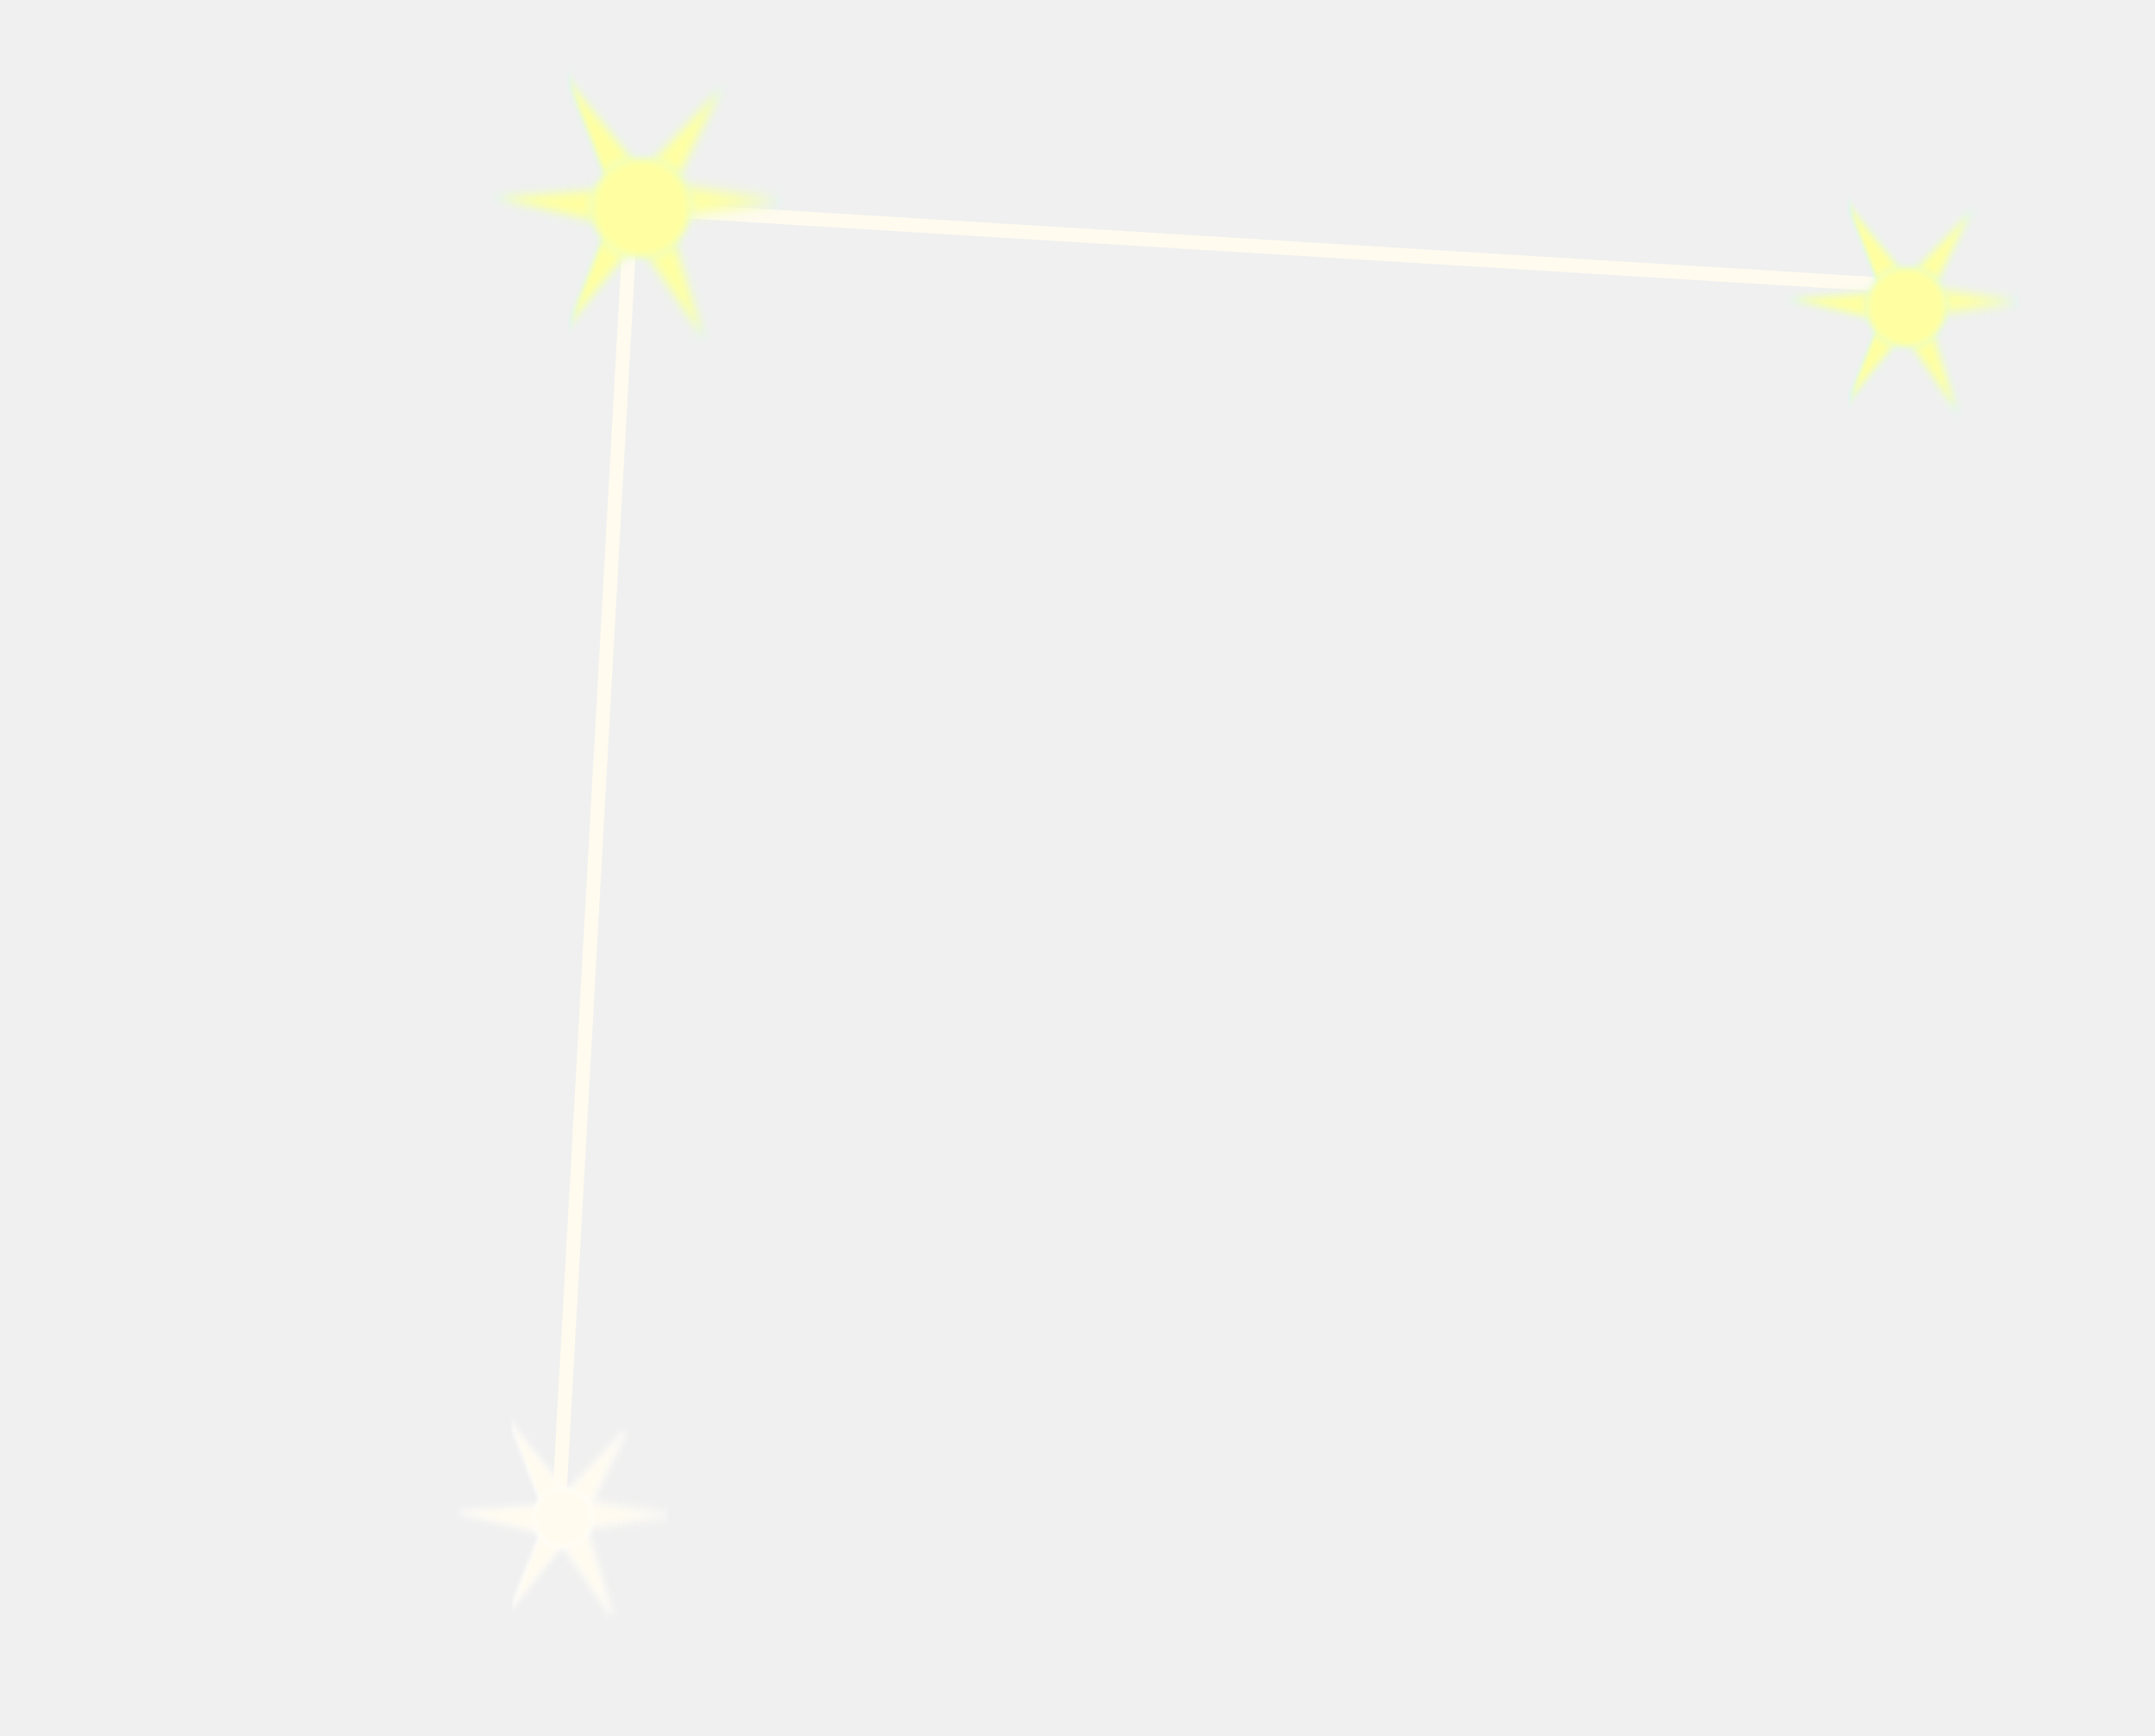
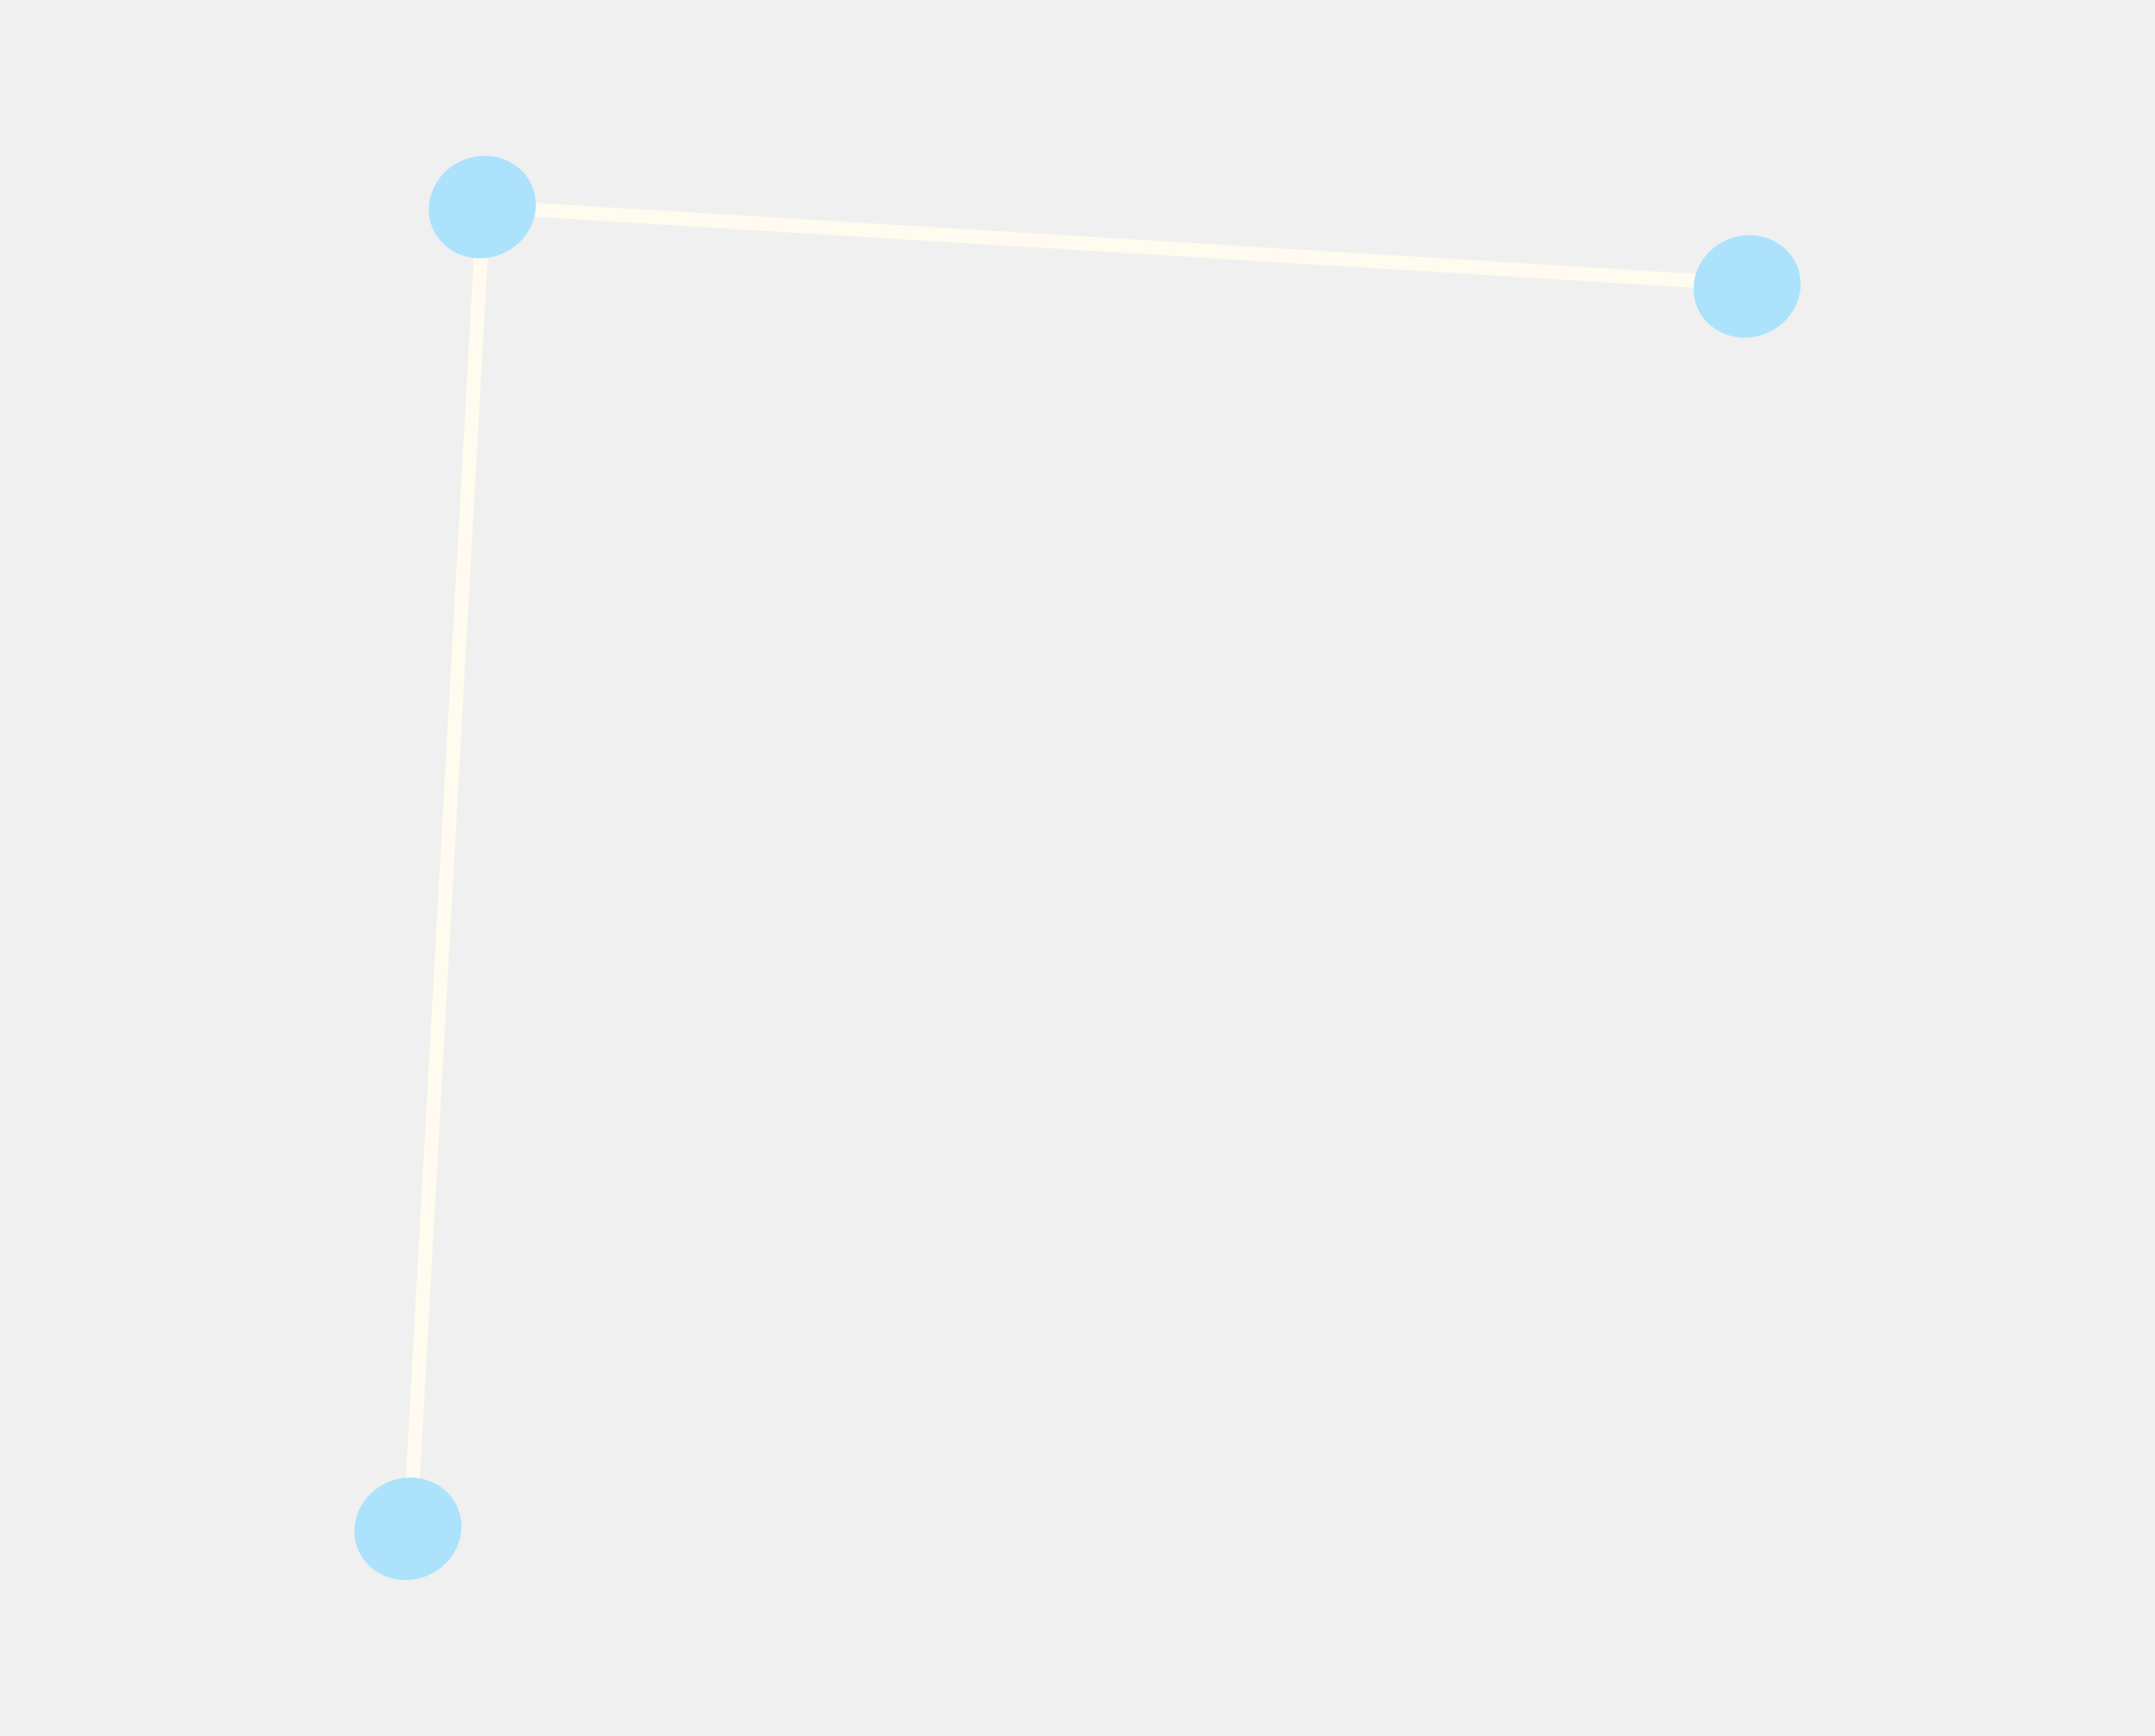
<svg xmlns="http://www.w3.org/2000/svg" width="620.701" height="500" viewBox="0 0 164.227 132.292" version="1.1" id="svg3938">
-   <defs id="defs3932">
-     <filter height="1.098" y="-0.049" width="1.109" x="-0.055" id="filter5876-4" style="color-interpolation-filters:sRGB">
-       <feGaussianBlur id="feGaussianBlur5878-2" stdDeviation="0.389" />
-     </filter>
-     <filter height="1.101" y="-0.05" width="1.116" x="-0.058" id="filter5880-2" style="color-interpolation-filters:sRGB">
-       <feGaussianBlur id="feGaussianBlur5882-9" stdDeviation="0.399" />
-     </filter>
-     <filter height="1.185" y="-0.092" width="1.185" x="-0.092" id="filter5884-6" style="color-interpolation-filters:sRGB">
-       <feGaussianBlur id="feGaussianBlur5886-7" stdDeviation="0.389" />
-     </filter>
-     <filter height="1.098" y="-0.049" width="1.109" x="-0.055" id="filter5876-5" style="color-interpolation-filters:sRGB">
-       <feGaussianBlur id="feGaussianBlur5878-3" stdDeviation="0.389" />
-     </filter>
-     <filter height="1.101" y="-0.05" width="1.116" x="-0.058" id="filter5880-22" style="color-interpolation-filters:sRGB">
-       <feGaussianBlur id="feGaussianBlur5882-2" stdDeviation="0.399" />
-     </filter>
-     <filter height="1.185" y="-0.092" width="1.185" x="-0.092" id="filter5884-0" style="color-interpolation-filters:sRGB">
-       <feGaussianBlur id="feGaussianBlur5886-1" stdDeviation="0.389" />
-     </filter>
-     <filter style="color-interpolation-filters:sRGB" id="filter5876-5-2" x="-0.055" width="1.109" y="-0.049" height="1.098">
-       <feGaussianBlur stdDeviation="0.389" id="feGaussianBlur5878-3-2" />
-     </filter>
-     <filter style="color-interpolation-filters:sRGB" id="filter5880-22-7" x="-0.058" width="1.116" y="-0.05" height="1.101">
-       <feGaussianBlur stdDeviation="0.399" id="feGaussianBlur5882-2-6" />
-     </filter>
-     <filter style="color-interpolation-filters:sRGB" id="filter5884-0-9" x="-0.092" width="1.185" y="-0.092" height="1.185">
-       <feGaussianBlur stdDeviation="0.389" id="feGaussianBlur5886-1-7" />
-     </filter>
-   </defs>
+   <defs id="defs3932" />
  <g id="layer1">
-     <path id="path866" d="M 42.461,117.133 48.099,15.847 144.624,21.752" style="fill:none;stroke:#fffbef;stroke-width:1.065;stroke-linecap:round;stroke-linejoin:round;paint-order:stroke fill markers" />
+     <path id="path866" d="M 31.215,117.038 36.852,15.752 133.377,21.658" style="fill:none;stroke:#fffbef;stroke-width:1.065;stroke-linecap:round;stroke-linejoin:round;paint-order:stroke fill markers" />
  </g>
  <g id="layer2">
-     <g id="g6289" transform="matrix(1.617738,0,0,1.62277,-166.1555,28.47071)" style="stroke-width:0.617">
-       <path style="fill:#fffbef;fill-opacity:1;stroke:#ffffff;stroke-width:0.365;stroke-linecap:round;stroke-linejoin:round;stroke-miterlimit:4;stroke-dasharray:none;stroke-opacity:1;paint-order:stroke fill markers;filter:url(#filter5876-4)" id="path4835-7" d="m 101.295,55.859 -5.665,-8.266 -10.115,-2.401 9.992,-0.773 7.137,-7.559 -4.326,9.04 z" transform="matrix(0.4499602,0,0,0.4473463,85.91537,33.26788)" />
-       <path d="m 104.106,57.339 -5.665,-8.266 -10.115,-2.401 9.992,-0.773 7.137,-7.559 -4.326,9.04 z" id="path4835-9-9" style="fill:#fffbef;fill-opacity:1;stroke:#ffffff;stroke-width:0.374;stroke-linecap:round;stroke-linejoin:round;stroke-miterlimit:4;stroke-dasharray:none;stroke-opacity:1;paint-order:stroke fill markers;filter:url(#filter5880-2)" transform="matrix(0.2472567,0.3603435,-0.3624629,0.2458298,121.9402,6.177833)" />
-       <circle style="fill:#fffbef;fill-opacity:1;stroke:#ffffff;stroke-width:0.618;stroke-linecap:round;stroke-linejoin:round;stroke-miterlimit:4;stroke-dasharray:none;stroke-opacity:1;paint-order:stroke fill markers;filter:url(#filter5884-6)" id="path4876-3" cx="96.549" cy="45.996" r="5.052" transform="matrix(0.2655287,0,0,0.2638588,103.5847,41.60163)" />
-     </g>
-     <g id="g6274" transform="matrix(1.237245,0,0,1.239153,-103.137,-95.12697)" style="stroke-width:0.808">
-       <g id="g6294" transform="translate(67.16093,40.87951)" style="stroke-width:0.808">
-         <path transform="matrix(0.8081012,0,0,0.8070802,-22.32544,11.57364)" d="m 101.295,55.859 -5.665,-8.266 -10.115,-2.401 9.992,-0.773 7.137,-7.559 -4.326,9.04 z" id="path4835-2" style="fill:#ffffa2;fill-opacity:1;stroke:#d2fbef;stroke-width:0.265;stroke-linecap:round;stroke-linejoin:round;stroke-miterlimit:4;stroke-dasharray:none;stroke-opacity:1;paint-order:stroke fill markers;filter:url(#filter5876-5)" />
-         <path transform="matrix(0.4440581,0.6501141,-0.6509615,0.443514,42.37293,-37.30089)" style="fill:#ffffa2;fill-opacity:1;stroke:#d2fbef;stroke-width:0.272;stroke-linecap:round;stroke-linejoin:round;stroke-miterlimit:4;stroke-dasharray:none;stroke-opacity:1;paint-order:stroke fill markers;filter:url(#filter5880-22)" id="path4835-9-5" d="m 104.106,57.339 -5.665,-8.266 -10.115,-2.401 9.992,-0.773 7.137,-7.559 -4.326,9.04 z" />
-         <circle transform="matrix(0.6012705,0,0,0.6004899,-2.362331,21.05021)" r="5.052" cy="45.996" cx="96.549" id="path4876-36" style="fill:#ffffa2;fill-opacity:1;stroke:#d2fbef;stroke-width:0.356;stroke-linecap:round;stroke-linejoin:round;stroke-miterlimit:4;stroke-dasharray:none;stroke-opacity:1;paint-order:stroke fill markers;filter:url(#filter5884-0)" />
-       </g>
-     </g>
-     <g id="g6274-3" transform="matrix(0.9909759,0,0,0.9902948,23.55493,-65.27597)" style="stroke-width:1.009">
-       <g transform="translate(67.16093,40.87951)" id="g6294-9" style="stroke-width:1.009">
-         <path style="fill:#ffffa2;fill-opacity:1;stroke:#d2fbef;stroke-width:0.331;stroke-linecap:round;stroke-linejoin:round;stroke-miterlimit:4;stroke-dasharray:none;stroke-opacity:1;paint-order:stroke fill markers;filter:url(#filter5876-5-2)" id="path4835-2-6" d="m 101.295,55.859 -5.665,-8.266 -10.115,-2.401 9.992,-0.773 7.137,-7.559 -4.326,9.04 z" transform="matrix(0.8081012,0,0,0.8070802,-22.32544,11.57364)" />
-         <path d="m 104.106,57.339 -5.665,-8.266 -10.115,-2.401 9.992,-0.773 7.137,-7.559 -4.326,9.04 z" id="path4835-9-5-9" style="fill:#ffffa2;fill-opacity:1;stroke:#d2fbef;stroke-width:0.34;stroke-linecap:round;stroke-linejoin:round;stroke-miterlimit:4;stroke-dasharray:none;stroke-opacity:1;paint-order:stroke fill markers;filter:url(#filter5880-22-7)" transform="matrix(0.4440581,0.6501141,-0.6509615,0.443514,42.37293,-37.30089)" />
-         <circle style="fill:#ffffa2;fill-opacity:1;stroke:#d2fbef;stroke-width:0.445;stroke-linecap:round;stroke-linejoin:round;stroke-miterlimit:4;stroke-dasharray:none;stroke-opacity:1;paint-order:stroke fill markers;filter:url(#filter5884-0-9)" id="path4876-36-1" cx="96.549" cy="45.996" r="5.052" transform="matrix(0.6012705,0,0,0.6004899,-2.362331,21.05021)" />
-       </g>
-     </g>
+     <ellipse transform="matrix(-0.2853535,-0.9584223,0.9544123,-0.2984914,0,0)" ry="4.113" rx="3.869" cy="30.728" cx="-26.035" id="circle3223-7-9-5-4-0-2-6-3" style="mix-blend-mode:normal;fill:#ace2fc;fill-opacity:1;stroke:none;stroke-width:5.334;stroke-linecap:round;stroke-linejoin:round;stroke-miterlimit:4;stroke-dasharray:none;stroke-dashoffset:0;stroke-opacity:1;paint-order:stroke fill markers" />
+     <ellipse transform="matrix(-0.2853535,-0.9584223,0.9544123,-0.2984914,0,0)" ry="4.113" rx="3.869" cy="-3.453" cx="-120.49" id="circle3223-7-9-5-4-0-2-6-3-9" style="mix-blend-mode:normal;fill:#ace2fc;fill-opacity:1;stroke:none;stroke-width:5.334;stroke-linecap:round;stroke-linejoin:round;stroke-miterlimit:4;stroke-dasharray:none;stroke-dashoffset:0;stroke-opacity:1;paint-order:stroke fill markers" />
+     <ellipse transform="matrix(-0.2853535,-0.9584223,0.9544123,-0.2984914,0,0)" ry="4.113" rx="3.869" cy="121.387" cx="-60.58" id="circle3223-7-9-5-4-0-2-6-3-3" style="mix-blend-mode:normal;fill:#ace2fc;fill-opacity:1;stroke:none;stroke-width:5.334;stroke-linecap:round;stroke-linejoin:round;stroke-miterlimit:4;stroke-dasharray:none;stroke-dashoffset:0;stroke-opacity:1;paint-order:stroke fill markers" />
  </g>
</svg>
